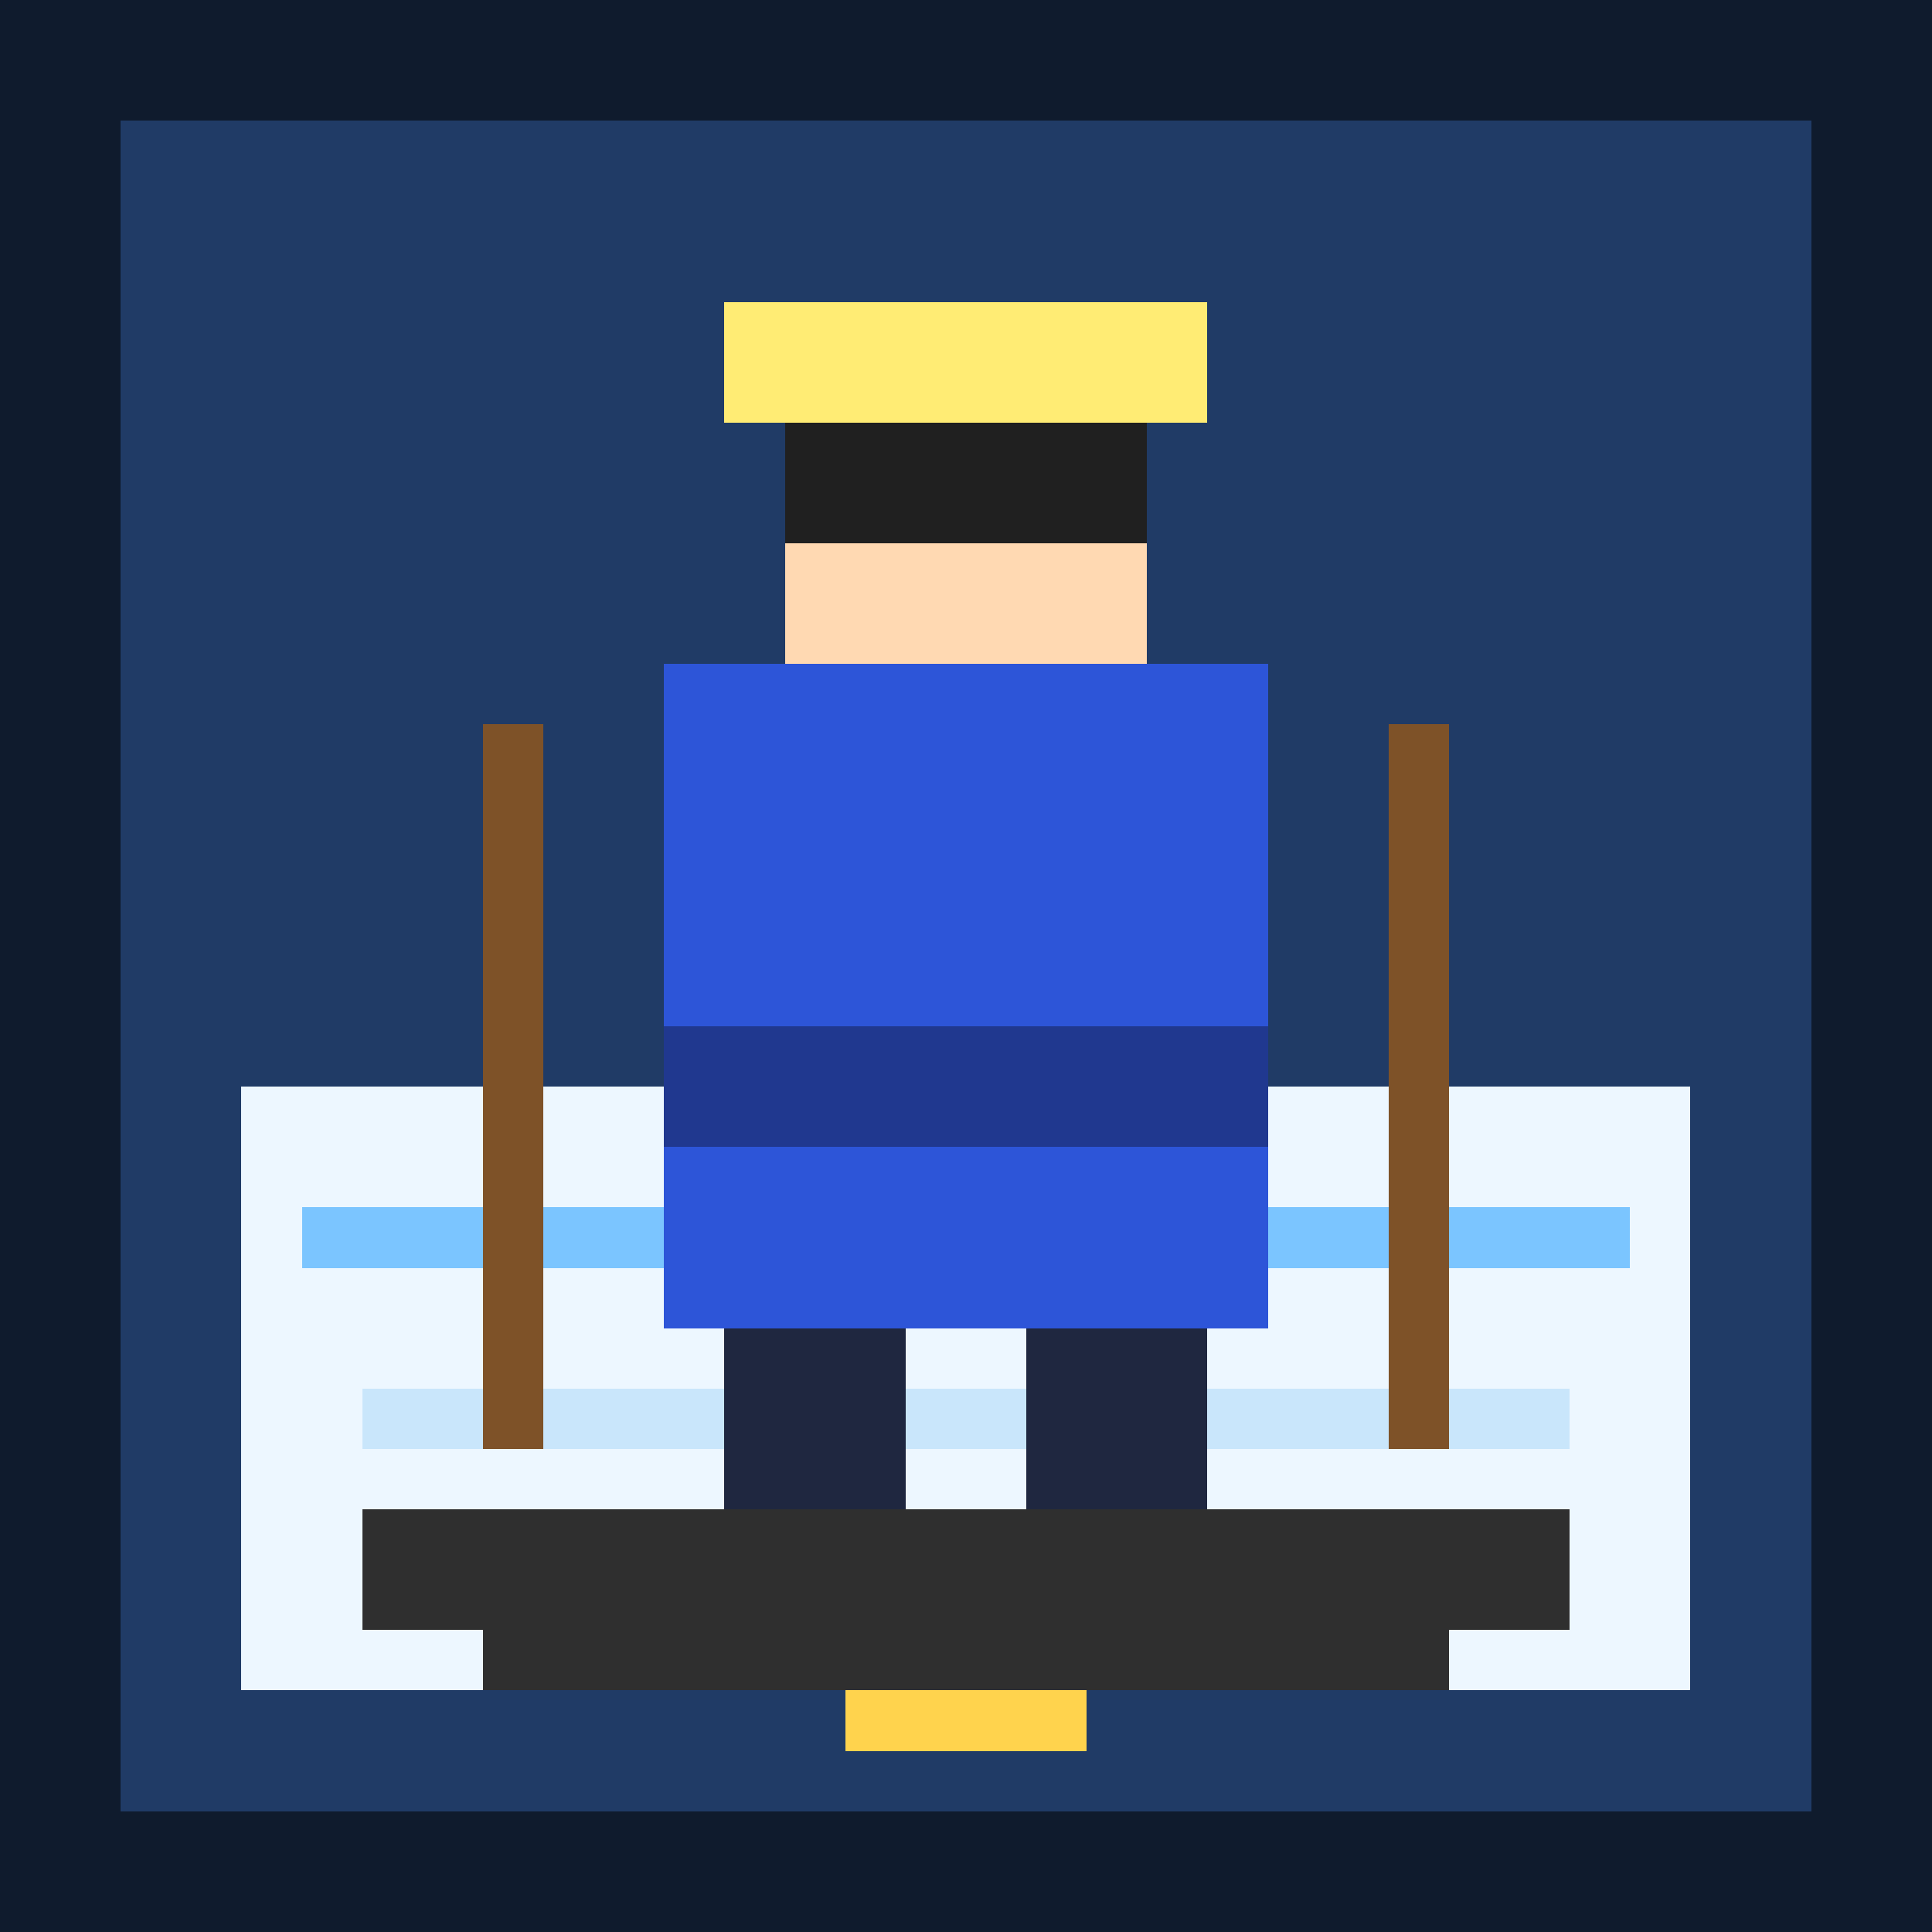
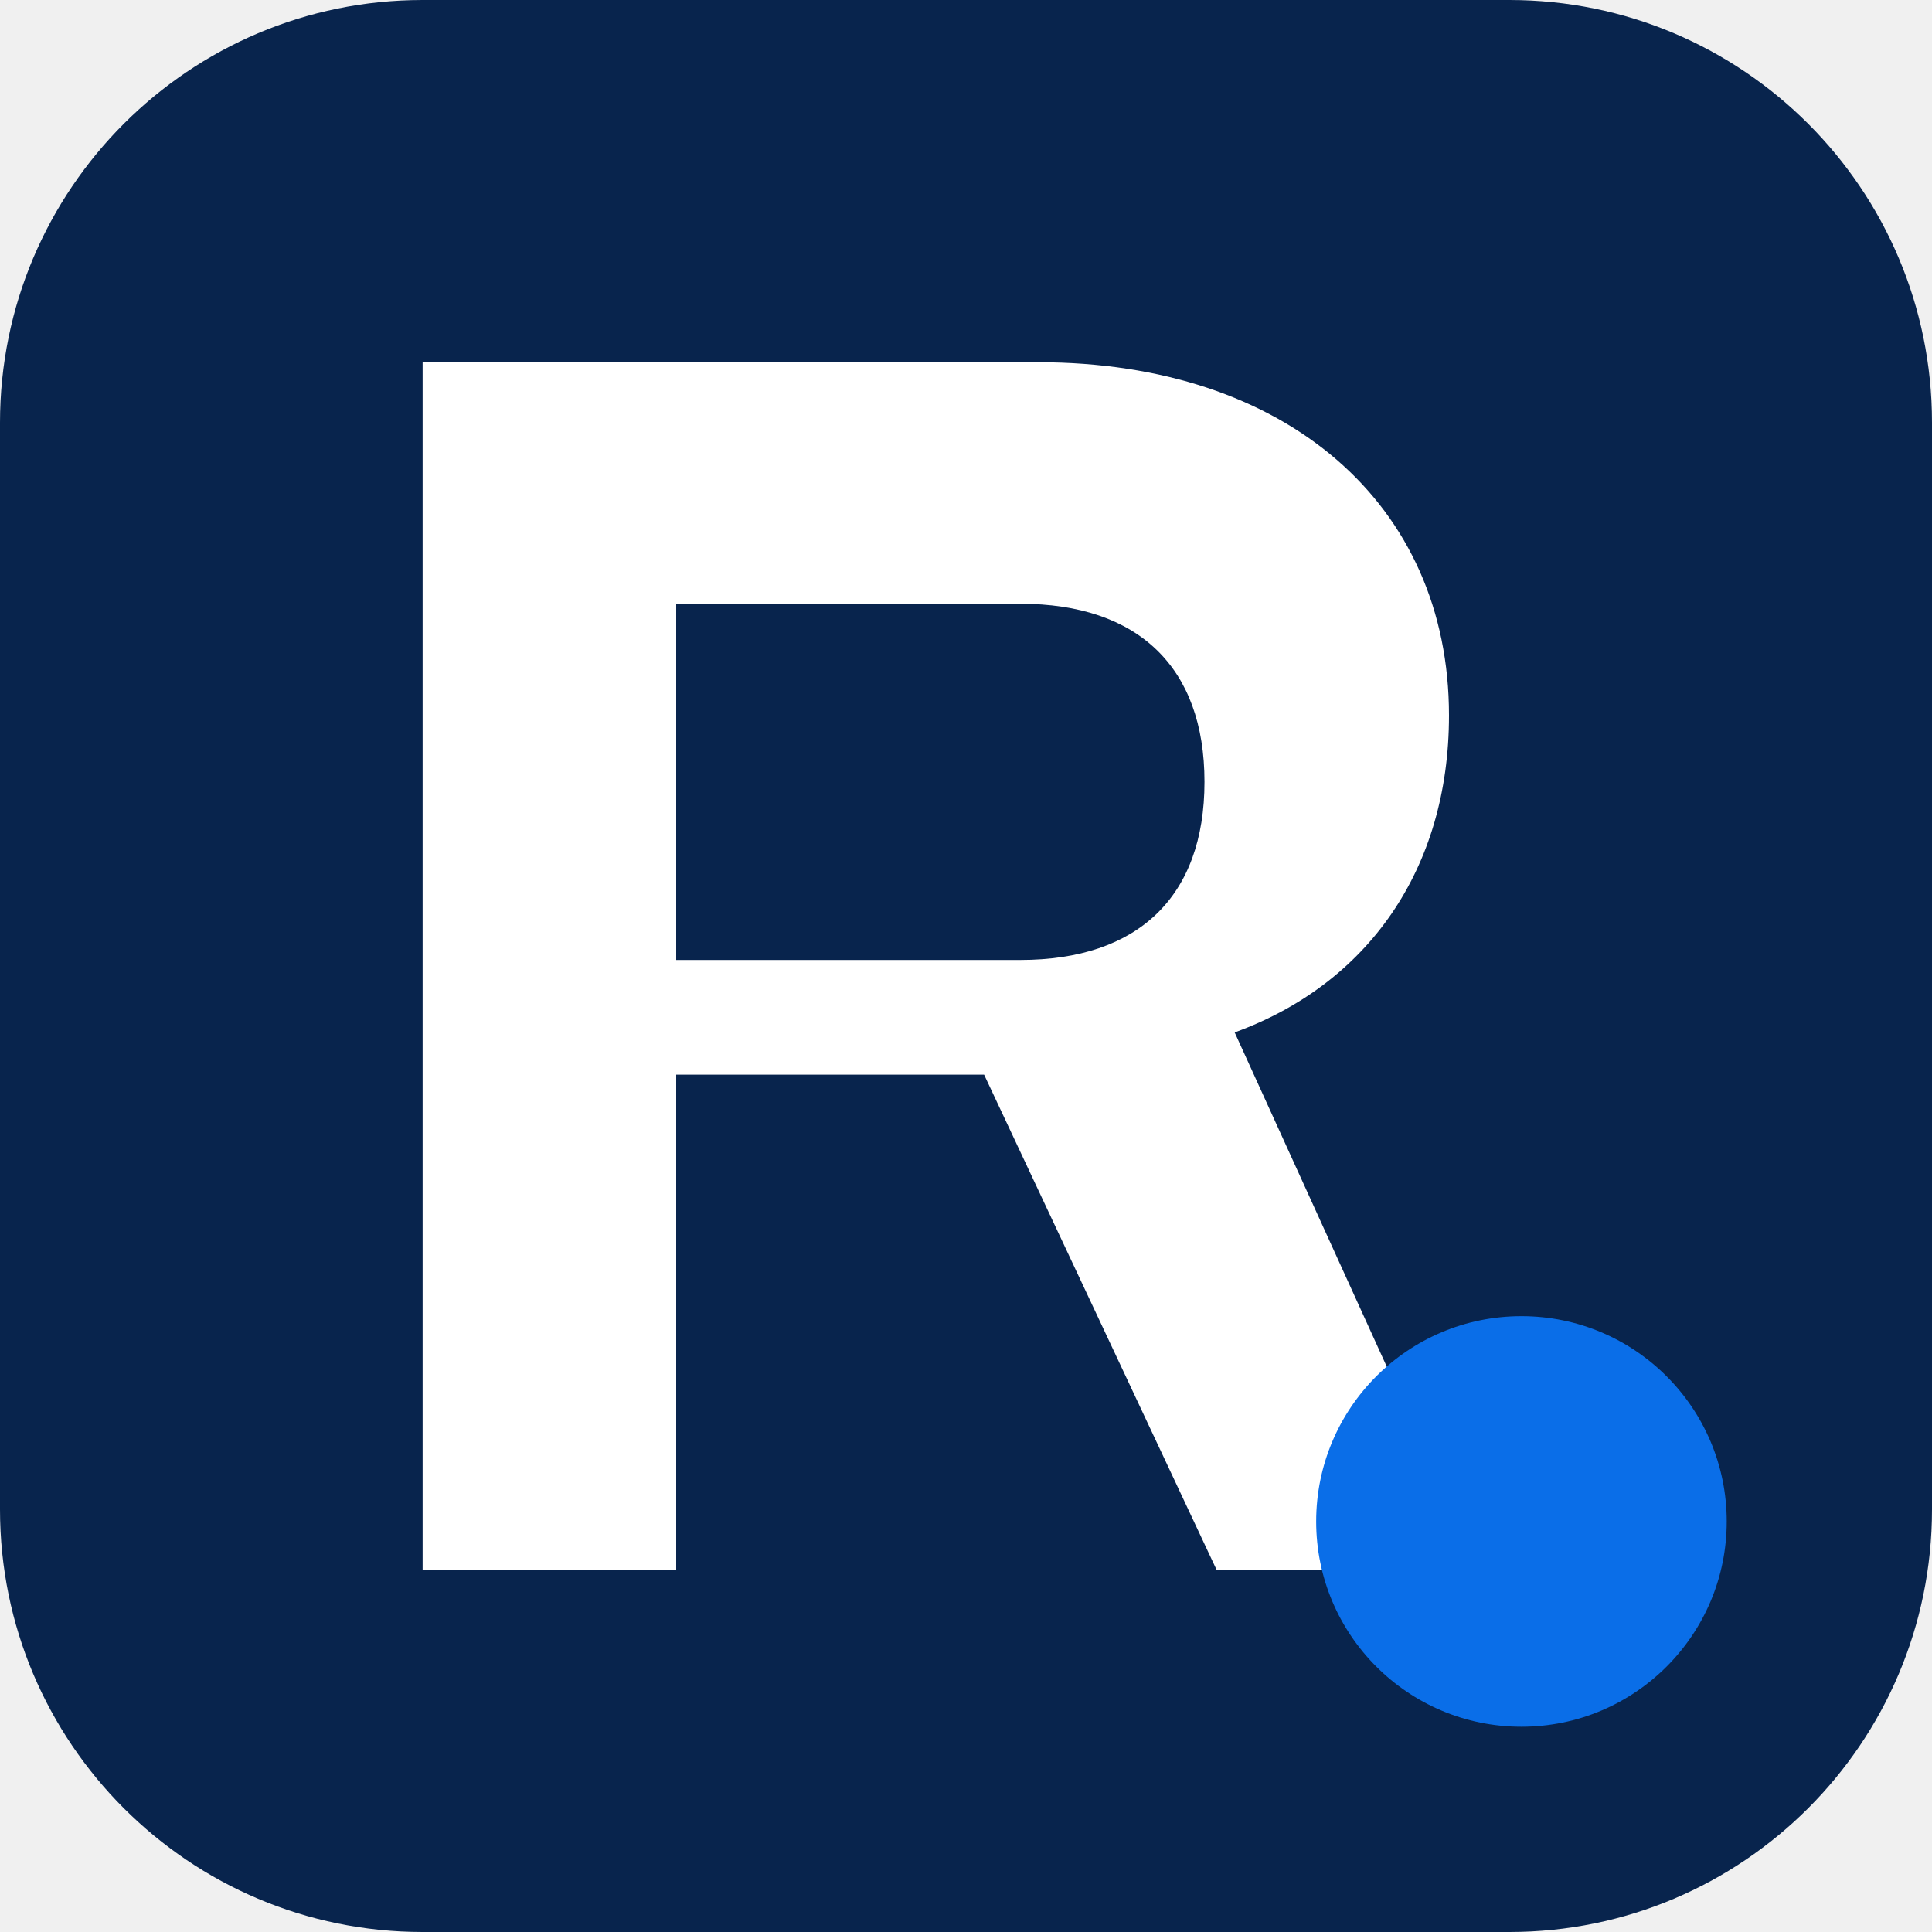
- <svg xmlns="http://www.w3.org/2000/svg" viewBox="0 0 32 32" shape-rendering="crispEdges">
-   <rect width="32" height="32" fill="#0f1b2d" />
-   <rect x="2" y="2" width="28" height="28" fill="#203b66" />
-   <rect x="4" y="18" width="24" height="10" fill="#edf7ff" />
-   <rect x="5" y="20" width="22" height="1" fill="#7bc5ff" />
-   <rect x="6" y="23" width="20" height="1" fill="#c9e6fb" />
-   <rect x="6" y="25" width="20" height="2" fill="#2f2f2f" />
-   <rect x="8" y="27" width="16" height="1" fill="#2f2f2f" />
-   <rect x="8" y="12" width="1" height="12" fill="#7e5228" />
-   <rect x="23" y="12" width="1" height="12" fill="#7e5228" />
-   <rect x="11" y="11" width="10" height="11" fill="#2d55d8" />
-   <rect x="11" y="17" width="10" height="2" fill="#20388f" />
-   <rect x="12" y="22" width="3" height="3" fill="#1f2740" />
-   <rect x="17" y="22" width="3" height="3" fill="#1f2740" />
-   <rect x="12" y="5" width="8" height="2" fill="#ffec74" />
-   <rect x="13" y="7" width="6" height="2" fill="#202020" />
-   <rect x="13" y="9" width="6" height="2" fill="#ffd9b2" />
-   <rect x="14" y="28" width="4" height="1" fill="#ffd34d" />
+ <svg xmlns="http://www.w3.org/2000/svg" viewBox="0 0 32 32" role="img" aria-label="robbie.es">
+   <rect width="32" height="32" rx="7" fill="#08244d" />
+   <path fill="#ffffff" d="M7 6h10.2c4.1 0 6.8 2.35 6.8 5.85 0 2.55-1.35 4.45-3.55 5.25L24.5 26h-4.35l-3.85-8.2H11.2V26H7V6zm4.2 4v5.9h5.7c1.95 0 3.05-1.05 3.05-2.95S18.85 10 16.9 10H11.2z" />
+   <circle cx="25.2" cy="25.2" r="3.4" fill="#0a6ee8" />
</svg>
